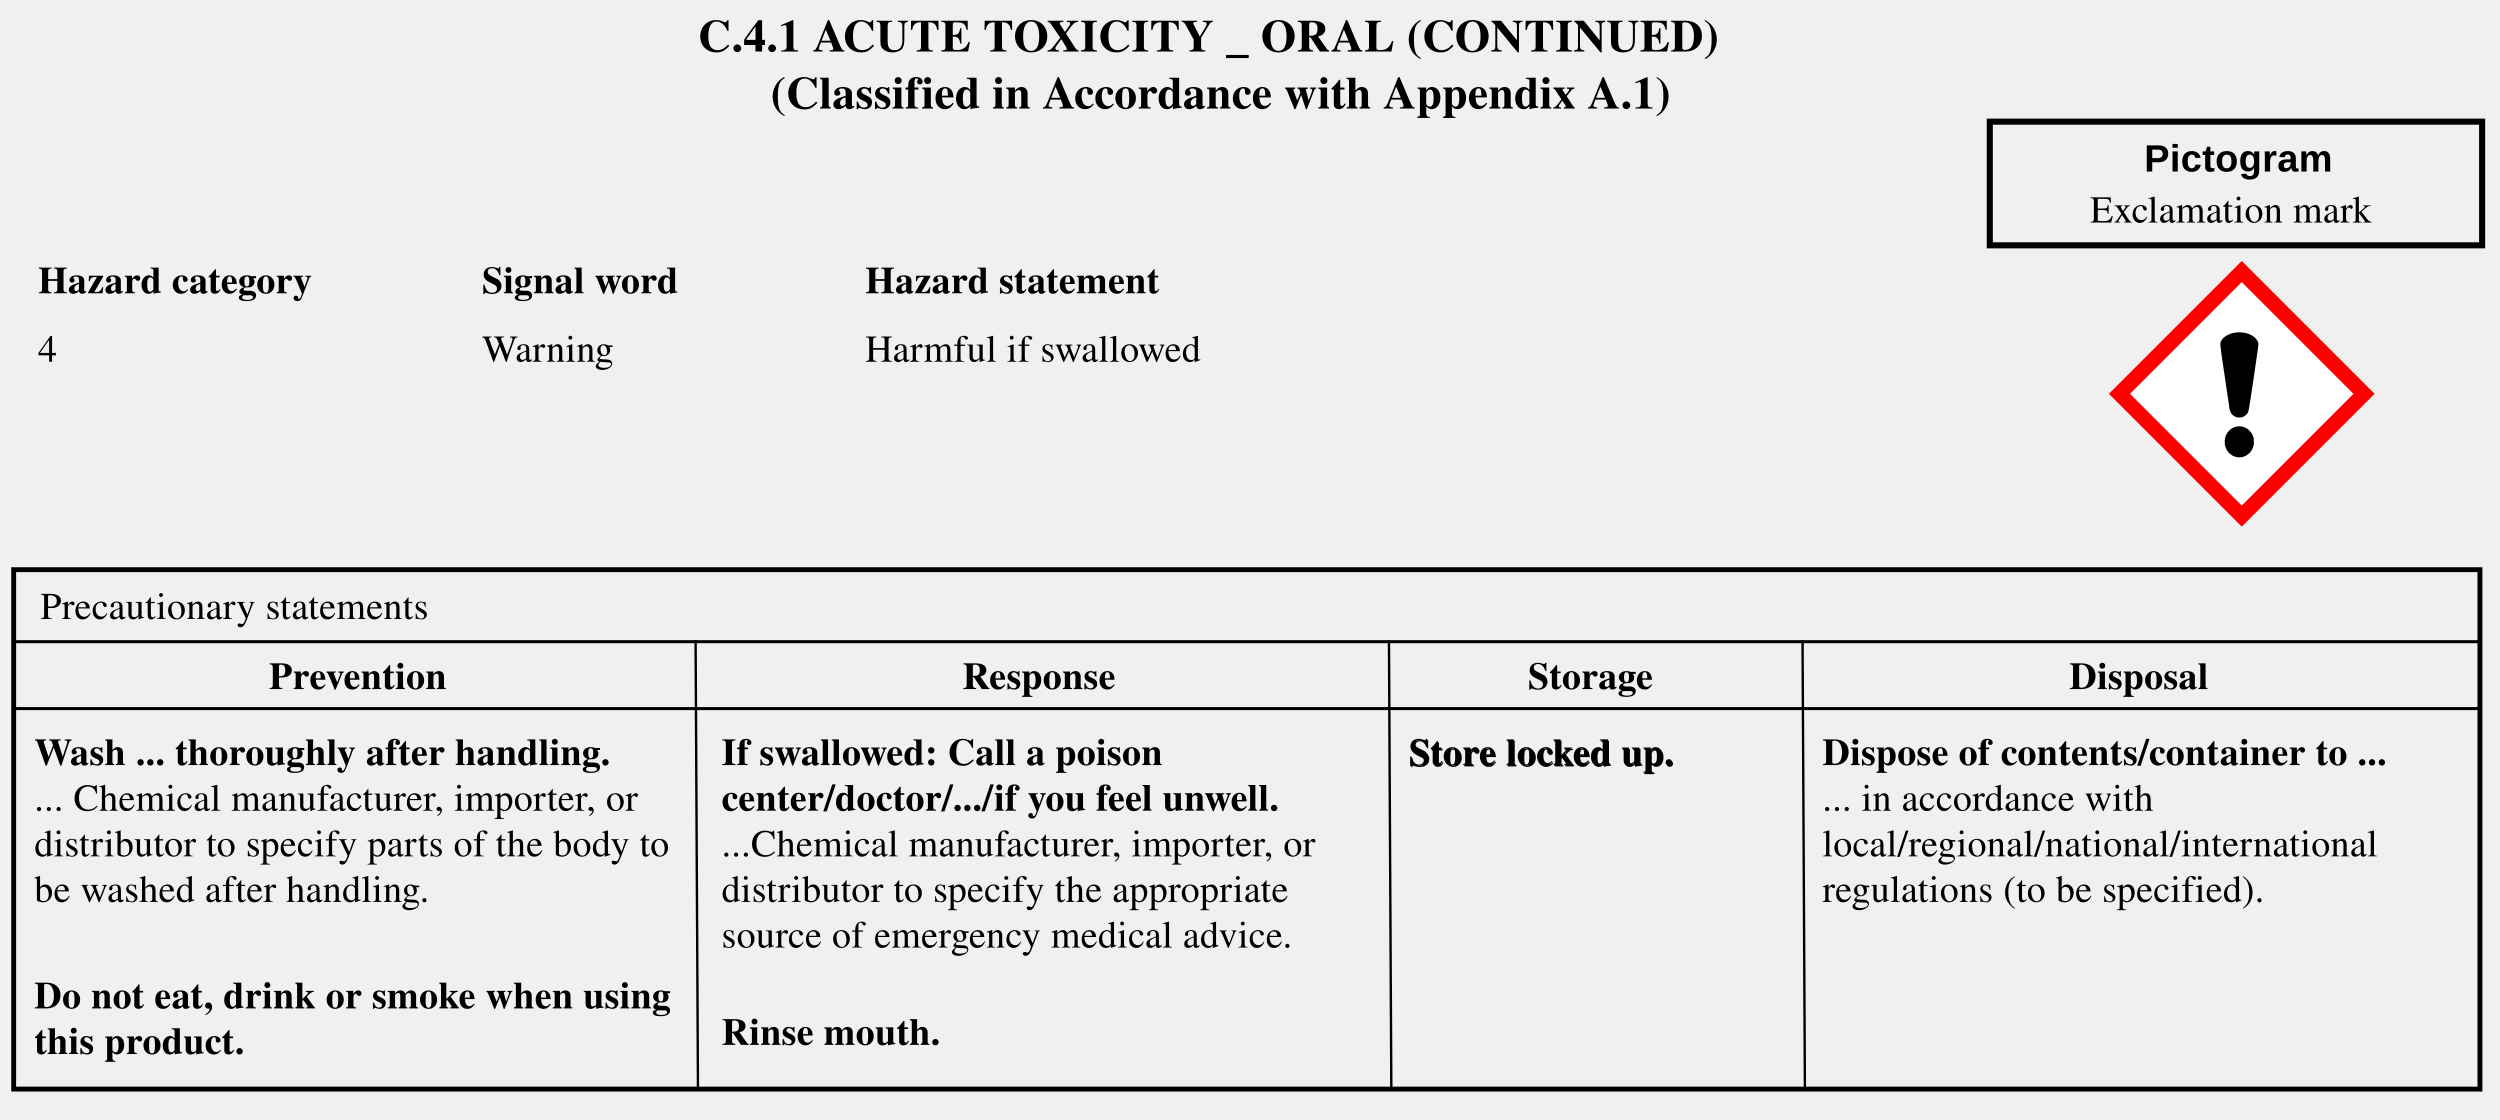
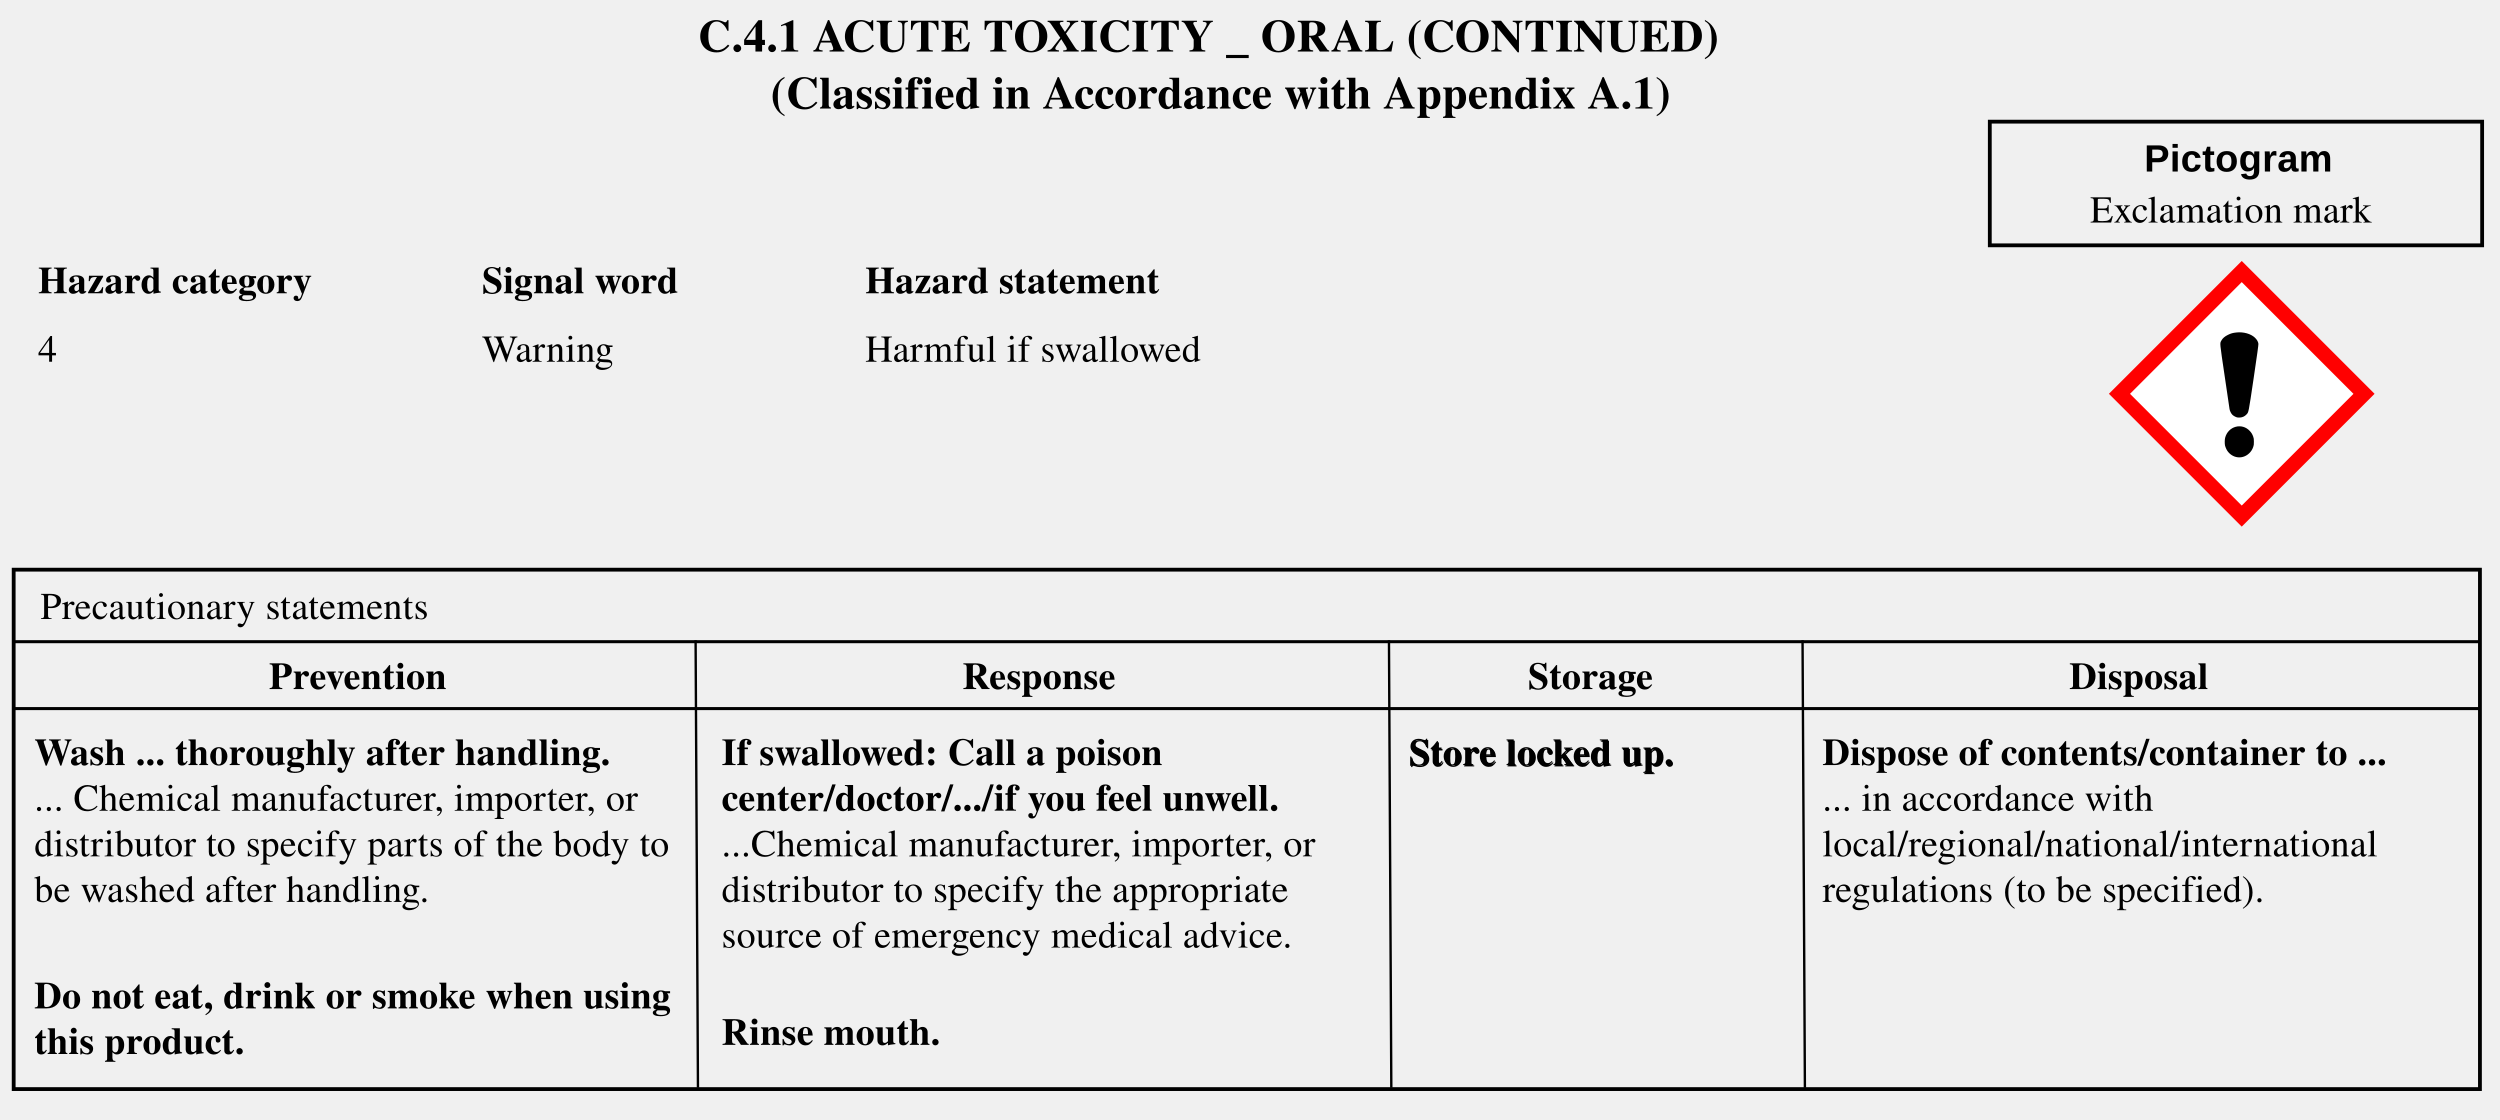
<svg xmlns="http://www.w3.org/2000/svg" width="232.01mm" height="103.891mm" viewBox="0 0 822.082 368.118" id="svg2" version="1.1">
  <defs id="defs4" />
  <g id="layer1" transform="translate(490.1338,-277.5904)">
    <text id="text4140" y="294.537" x="-78.861" style="font-style:normal;font-weight:normal;font-size:15px;line-height:125%;font-family:sans-serif;text-align:center;letter-spacing:0.1px;word-spacing:0px;text-anchor:middle;fill:#000000;fill-opacity:1;stroke:none;stroke-width:1px;stroke-linecap:butt;stroke-linejoin:miter;stroke-opacity:1" xml:space="preserve">
      <tspan id="tspan4144" style="font-style:normal;font-variant:normal;font-weight:bold;font-stretch:normal;font-size:15px;font-family:Times;-inkscape-font-specification:'Times Bold';text-align:center;text-anchor:middle" y="294.537" x="-78.811" dy="0 0 0 0 0 0 0 0 0 0 0 0 0 0 0 0 0 0 0 0 0 -5.79 5.79">C.4.1 ACUTE TOXICITY _ ORAL (CONTINUED)</tspan>
      <tspan style="font-style:normal;font-variant:normal;font-weight:bold;font-stretch:normal;font-size:15px;font-family:Times;-inkscape-font-specification:'Times Bold';text-align:center;text-anchor:middle" y="313.287" x="-78.811" id="tspan4148">(Classified in Accordance with Appendix A.1)</tspan>
    </text>
    <text xml:space="preserve" style="font-style:normal;font-weight:normal;font-size:15px;line-height:180%;font-family:sans-serif;text-align:center;letter-spacing:0.1px;word-spacing:0px;text-anchor:middle;fill:#000000;fill-opacity:1;stroke:none;stroke-width:1px;stroke-linecap:butt;stroke-linejoin:miter;stroke-opacity:1" x="-477.637" y="374.034" id="text4154">
      <tspan id="tspan4158" x="-477.637" y="374.034" style="font-style:normal;font-variant:normal;font-weight:bold;font-stretch:normal;font-size:12.5px;line-height:180%;font-family:Times;-inkscape-font-specification:'Times Bold';text-align:start;text-anchor:start">Hazard category</tspan>
      <tspan x="-477.637" y="396.534" style="font-style:normal;font-variant:normal;font-weight:normal;font-stretch:normal;font-size:12.5px;line-height:180%;font-family:Times;-inkscape-font-specification:Times;text-align:start;text-anchor:start" id="tspan4164">4</tspan>
    </text>
    <text id="text4166" y="374.034" x="-331.637" style="font-style:normal;font-weight:normal;font-size:15px;line-height:180%;font-family:sans-serif;text-align:center;letter-spacing:0.1px;word-spacing:0px;text-anchor:middle;fill:#000000;fill-opacity:1;stroke:none;stroke-width:1px;stroke-linecap:butt;stroke-linejoin:miter;stroke-opacity:1" xml:space="preserve">
      <tspan style="font-style:normal;font-variant:normal;font-weight:bold;font-stretch:normal;font-size:12.5px;line-height:180%;font-family:Times;-inkscape-font-specification:'Times Bold';text-align:start;text-anchor:start" y="374.034" x="-331.637" id="tspan4168">Signal word</tspan>
      <tspan id="tspan4172" style="font-style:normal;font-variant:normal;font-weight:normal;font-stretch:normal;font-size:12.5px;line-height:180%;font-family:Times;-inkscape-font-specification:Times;text-align:start;text-anchor:start" y="396.534" x="-331.637">Warning</tspan>
    </text>
    <text xml:space="preserve" style="font-style:normal;font-weight:normal;font-size:15px;line-height:180%;font-family:sans-serif;text-align:center;letter-spacing:0.1px;word-spacing:0px;text-anchor:middle;fill:#000000;fill-opacity:1;stroke:none;stroke-width:1px;stroke-linecap:butt;stroke-linejoin:miter;stroke-opacity:1" x="-205.637" y="374.034" id="text4174">
      <tspan id="tspan4176" x="-205.637" y="374.034" style="font-style:normal;font-variant:normal;font-weight:bold;font-stretch:normal;font-size:12.5px;line-height:180%;font-family:Times;-inkscape-font-specification:'Times Bold';text-align:start;text-anchor:start">Hazard statement</tspan>
      <tspan x="-205.637" y="396.534" style="font-style:normal;font-variant:normal;font-weight:normal;font-stretch:normal;font-size:12.5px;line-height:180%;font-family:Times;-inkscape-font-specification:Times;text-align:start;text-anchor:start" id="tspan4180">Harmful if swallowed</tspan>
    </text>
-     <rect style="fill:none;fill-opacity:1;stroke:#000000;stroke-width:2;stroke-miterlimit:4;stroke-dasharray:none;stroke-dashoffset:0;stroke-opacity:1" id="rect4182" width="161.898" height="40.666" x="164.178" y="317.595" />
+     <rect style="fill:none;fill-opacity:1;stroke:#000000;stroke-width:1.25;stroke-miterlimit:4;stroke-dasharray:none;stroke-dashoffset:0;stroke-opacity:1" id="rect4182" width="161.898" height="40.666" x="164.178" y="317.595" />
    <text id="text4184" y="328.262" x="197.167" style="font-style:normal;font-weight:normal;font-size:15px;line-height:180%;font-family:sans-serif;text-align:center;letter-spacing:0.1px;word-spacing:0px;text-anchor:middle;fill:#000000;fill-opacity:1;stroke:none;stroke-width:1px;stroke-linecap:butt;stroke-linejoin:miter;stroke-opacity:1" xml:space="preserve">
      <tspan style="font-style:normal;font-variant:normal;font-weight:bold;font-stretch:normal;font-size:12.5px;line-height:180%;font-family:Times;-inkscape-font-specification:'Times Bold';text-align:start;text-anchor:start" y="328.262" x="197.167" id="tspan4186" />
      <tspan id="tspan4190" style="font-style:normal;font-variant:normal;font-weight:normal;font-stretch:normal;font-size:12.5px;line-height:180%;font-family:Times;-inkscape-font-specification:Times;text-align:start;text-anchor:start" y="350.762" x="197.167">Exclamation mark</tspan>
    </text>
    <text xml:space="preserve" style="font-style:normal;font-weight:normal;font-size:15px;line-height:180%;font-family:sans-serif;text-align:center;letter-spacing:0.1px;word-spacing:0px;text-anchor:middle;fill:#000000;fill-opacity:1;stroke:none;stroke-width:1px;stroke-linecap:butt;stroke-linejoin:miter;stroke-opacity:1" x="214.953" y="310.652" id="text4194">
      <tspan id="tspan4196" x="214.953" y="310.652" style="font-style:normal;font-variant:normal;font-weight:bold;font-stretch:normal;font-size:12.5px;line-height:180%;font-family:Times;-inkscape-font-specification:'Times Bold';text-align:start;text-anchor:start" />
      <tspan x="214.953" y="333.99" style="font-style:normal;font-variant:normal;font-weight:bold;font-stretch:normal;font-size:12.5px;line-height:180%;font-family:Arial;-inkscape-font-specification:'Arial Bold';text-align:start;text-anchor:start" id="tspan4198">Pictogram</tspan>
    </text>
-     <rect style="fill:none;fill-opacity:1;stroke:#000000;stroke-width:1.609;stroke-miterlimit:4;stroke-dasharray:none;stroke-dashoffset:0;stroke-opacity:1" id="rect4200" width="810.991" height="170.799" x="-485.638" y="464.919" />
+     <rect style="fill:none;fill-opacity:1;stroke:#000000;stroke-width:1.25;stroke-miterlimit:4;stroke-dasharray:none;stroke-dashoffset:0;stroke-opacity:1" id="rect4200" width="810.991" height="170.799" x="-485.638" y="464.919" />
    <path style="fill:none;fill-rule:evenodd;stroke:#000000;stroke-width:1px;stroke-linecap:butt;stroke-linejoin:miter;stroke-opacity:1" d="m -485.443,488.598 811.026,0" id="path4202" />
    <path id="path4204" d="m -485.443,510.598 811.026,0" style="fill:none;fill-rule:evenodd;stroke:#000000;stroke-width:1px;stroke-linecap:butt;stroke-linejoin:miter;stroke-opacity:1" />
    <path style="fill:none;fill-rule:evenodd;stroke:#000000;stroke-width:0.787px;stroke-linecap:butt;stroke-linejoin:miter;stroke-opacity:1" d="m -261.397,488.137 0.773,147.155" id="path4206" />
    <text id="text4212" y="504.171" x="-401.675" style="font-style:normal;font-weight:normal;font-size:15px;line-height:180%;font-family:sans-serif;text-align:center;letter-spacing:0.1px;word-spacing:0px;text-anchor:middle;fill:#000000;fill-opacity:1;stroke:none;stroke-width:1px;stroke-linecap:butt;stroke-linejoin:miter;stroke-opacity:1" xml:space="preserve">
      <tspan id="tspan4218" style="font-style:normal;font-variant:normal;font-weight:bold;font-stretch:normal;font-size:12.5px;line-height:180%;font-family:Times;-inkscape-font-specification:'Times Bold';text-align:start;text-anchor:start" y="504.171" x="-401.675">Prevention</tspan>
    </text>
    <text xml:space="preserve" style="font-style:normal;font-weight:normal;font-size:15px;line-height:180%;font-family:sans-serif;text-align:center;letter-spacing:0.1px;word-spacing:0px;text-anchor:middle;fill:#000000;fill-opacity:1;stroke:none;stroke-width:1px;stroke-linecap:butt;stroke-linejoin:miter;stroke-opacity:1" x="-173.675" y="504.171" id="text4225">
      <tspan x="-173.675" y="504.171" style="font-style:normal;font-variant:normal;font-weight:bold;font-stretch:normal;font-size:12.5px;line-height:180%;font-family:Times;-inkscape-font-specification:'Times Bold';text-align:start;text-anchor:start" id="tspan4227">Response</tspan>
    </text>
    <text id="text4229" y="504.171" x="12.325" style="font-style:normal;font-weight:normal;font-size:15px;line-height:180%;font-family:sans-serif;text-align:center;letter-spacing:0.1px;word-spacing:0px;text-anchor:middle;fill:#000000;fill-opacity:1;stroke:none;stroke-width:1px;stroke-linecap:butt;stroke-linejoin:miter;stroke-opacity:1" xml:space="preserve">
      <tspan id="tspan4231" style="font-style:normal;font-variant:normal;font-weight:bold;font-stretch:normal;font-size:12.5px;line-height:180%;font-family:Times;-inkscape-font-specification:'Times Bold';text-align:start;text-anchor:start" y="504.171" x="12.325">Storage</tspan>
    </text>
    <text xml:space="preserve" style="font-style:normal;font-weight:normal;font-size:15px;line-height:180%;font-family:sans-serif;text-align:center;letter-spacing:0.1px;word-spacing:0px;text-anchor:middle;fill:#000000;fill-opacity:1;stroke:none;stroke-width:1px;stroke-linecap:butt;stroke-linejoin:miter;stroke-opacity:1" x="190.325" y="504.171" id="text4233">
      <tspan x="190.325" y="504.171" style="font-style:normal;font-variant:normal;font-weight:bold;font-stretch:normal;font-size:12.5px;line-height:180%;font-family:Times;-inkscape-font-specification:'Times Bold';text-align:start;text-anchor:start" id="tspan4235">Disposal</tspan>
    </text>
    <text xml:space="preserve" style="font-style:normal;font-weight:normal;font-size:15px;line-height:180%;font-family:sans-serif;text-align:center;letter-spacing:0.1px;word-spacing:0px;text-anchor:middle;fill:#000000;fill-opacity:1;stroke:none;stroke-width:1px;stroke-linecap:butt;stroke-linejoin:miter;stroke-opacity:1" x="-476.869" y="481.152" id="text4237">
      <tspan x="-476.869" y="481.152" style="font-style:normal;font-variant:normal;font-weight:normal;font-stretch:normal;font-size:12.5px;line-height:180%;font-family:Times;-inkscape-font-specification:Times;text-align:start;text-anchor:start" id="tspan4239">Precautionary statements</tspan>
    </text>
    <text id="text4241" y="529.178" x="-478.869" style="font-style:normal;font-weight:normal;font-size:15px;line-height:120%;font-family:sans-serif;text-align:center;letter-spacing:0.1px;word-spacing:0px;text-anchor:middle;fill:#000000;fill-opacity:1;stroke:none;stroke-width:1px;stroke-linecap:butt;stroke-linejoin:miter;stroke-opacity:1" xml:space="preserve">
      <tspan id="tspan4243" style="font-style:normal;font-variant:normal;font-weight:bold;font-stretch:normal;font-size:12.5px;line-height:120%;font-family:Times;-inkscape-font-specification:'Times Bold';text-align:start;text-anchor:start" y="529.178" x="-478.869">Wash ... thoroughly after handling.</tspan>
      <tspan style="font-style:normal;font-variant:normal;font-weight:normal;font-stretch:normal;font-size:12.5px;line-height:120%;font-family:Times;-inkscape-font-specification:Times;text-align:start;text-anchor:start" y="544.178" x="-478.869" id="tspan4245">... Chemical manufacturer, importer, or</tspan>
      <tspan style="font-style:normal;font-variant:normal;font-weight:normal;font-stretch:normal;font-size:12.5px;line-height:120%;font-family:Times;-inkscape-font-specification:Times;text-align:start;text-anchor:start" y="559.178" x="-478.869" id="tspan4247">distributor to specify parts of the body to</tspan>
      <tspan style="font-style:normal;font-variant:normal;font-weight:normal;font-stretch:normal;font-size:12.5px;line-height:120%;font-family:Times;-inkscape-font-specification:Times;text-align:start;text-anchor:start" y="574.178" x="-478.869" id="tspan4249">be washed after handling.</tspan>
    </text>
    <text xml:space="preserve" style="font-style:normal;font-weight:normal;font-size:15px;line-height:120%;font-family:sans-serif;text-align:center;letter-spacing:0.1px;word-spacing:0px;text-anchor:middle;fill:#000000;fill-opacity:1;stroke:none;stroke-width:1px;stroke-linecap:butt;stroke-linejoin:miter;stroke-opacity:1" x="-478.869" y="609.178" id="text4251">
      <tspan id="tspan4259" x="-478.869" y="609.178" style="font-style:normal;font-variant:normal;font-weight:bold;font-stretch:normal;font-size:12.5px;line-height:120%;font-family:Times;-inkscape-font-specification:'Times Bold';text-align:start;text-anchor:start">Do not eat, drink or smoke when using</tspan>
      <tspan x="-478.869" y="624.178" style="font-style:normal;font-variant:normal;font-weight:bold;font-stretch:normal;font-size:12.5px;line-height:120%;font-family:Times;-inkscape-font-specification:'Times Bold';text-align:start;text-anchor:start" id="tspan4270">this product.</tspan>
    </text>
    <text xml:space="preserve" style="font-style:normal;font-weight:normal;font-size:15px;line-height:120%;font-family:sans-serif;text-align:center;letter-spacing:0.1px;word-spacing:0px;text-anchor:middle;fill:#000000;fill-opacity:1;stroke:none;stroke-width:1px;stroke-linecap:butt;stroke-linejoin:miter;stroke-opacity:1" x="-252.869" y="529.178" id="text4272">
      <tspan x="-252.869" y="529.178" style="font-style:normal;font-variant:normal;font-weight:bold;font-stretch:normal;font-size:12.5px;line-height:120%;font-family:Times;-inkscape-font-specification:'Times Bold';text-align:start;text-anchor:start" id="tspan4291">If swallowed: Call a poison</tspan>
      <tspan x="-252.869" y="544.178" style="font-style:normal;font-variant:normal;font-weight:bold;font-stretch:normal;font-size:12.5px;line-height:120%;font-family:Times;-inkscape-font-specification:'Times Bold';text-align:start;text-anchor:start" id="tspan3594">center/doctor/.../if you feel unwell.</tspan>
      <tspan x="-252.869" y="559.178" style="font-style:normal;font-variant:normal;font-weight:normal;font-stretch:normal;font-size:12.5px;line-height:120%;font-family:Times;-inkscape-font-specification:Times;text-align:start;text-anchor:start" id="tspan4293">...Chemical manufacturer, importer, or</tspan>
      <tspan x="-252.869" y="574.178" style="font-style:normal;font-variant:normal;font-weight:normal;font-stretch:normal;font-size:12.5px;line-height:120%;font-family:Times;-inkscape-font-specification:Times;text-align:start;text-anchor:start" id="tspan4295">distributor to specify the appropriate</tspan>
      <tspan x="-252.869" y="589.178" style="font-style:normal;font-variant:normal;font-weight:normal;font-stretch:normal;font-size:12.5px;line-height:120%;font-family:Times;-inkscape-font-specification:Times;text-align:start;text-anchor:start" id="tspan4297">source of emergency medical advice.</tspan>
    </text>
    <text xml:space="preserve" style="font-style:normal;font-weight:normal;font-size:15px;line-height:120%;font-family:sans-serif;text-align:center;letter-spacing:0.1px;word-spacing:0px;text-anchor:middle;fill:#000000;fill-opacity:1;stroke:none;stroke-width:1px;stroke-linecap:butt;stroke-linejoin:miter;stroke-opacity:1" x="-252.869" y="621.178" id="text4339">
      <tspan id="tspan4349" x="-252.869" y="621.178" style="font-style:normal;font-variant:normal;font-weight:bold;font-stretch:normal;font-size:12.5px;line-height:120%;font-family:Times;-inkscape-font-specification:'Times Bold';text-align:start;text-anchor:start">Rinse mouth.</tspan>
    </text>
    <text id="text4365" y="529.178" x="-26.869" style="font-style:normal;font-weight:normal;font-size:15px;line-height:120%;font-family:sans-serif;text-align:center;letter-spacing:0.1px;word-spacing:0px;text-anchor:middle;fill:#000000;fill-opacity:1;stroke:none;stroke-width:1px;stroke-linecap:butt;stroke-linejoin:miter;stroke-opacity:1" xml:space="preserve">
      <tspan id="tspan4375" style="font-style:normal;font-variant:normal;font-weight:bold;font-stretch:normal;font-size:12.5px;line-height:120%;font-family:Times;-inkscape-font-specification:'Times Bold';text-align:start;text-anchor:start" y="529.178" x="-26.869">Store locked up.</tspan>
    </text>
    <text xml:space="preserve" style="font-style:normal;font-weight:normal;font-size:15px;line-height:120%;font-family:sans-serif;text-align:center;letter-spacing:0.1px;word-spacing:0px;text-anchor:middle;fill:#000000;fill-opacity:1;stroke:none;stroke-width:1px;stroke-linecap:butt;stroke-linejoin:miter;stroke-opacity:1" x="109.131" y="529.178" id="text4391">
      <tspan x="109.131" y="529.178" style="font-style:normal;font-variant:normal;font-weight:bold;font-stretch:normal;font-size:12.5px;line-height:120%;font-family:Times;-inkscape-font-specification:'Times Bold';text-align:start;text-anchor:start" id="tspan4393">Dispose of contents/container to ...</tspan>
      <tspan x="109.131" y="544.178" style="font-style:normal;font-variant:normal;font-weight:normal;font-stretch:normal;font-size:12.5px;line-height:120%;font-family:Times;-inkscape-font-specification:Times;text-align:start;text-anchor:start" id="tspan4399">... in accordance with</tspan>
      <tspan x="109.131" y="559.178" style="font-style:normal;font-variant:normal;font-weight:normal;font-stretch:normal;font-size:12.5px;line-height:120%;font-family:Times;-inkscape-font-specification:Times;text-align:start;text-anchor:start" id="tspan4401">local/regional/national/international</tspan>
      <tspan x="109.131" y="574.178" style="font-style:normal;font-variant:normal;font-weight:normal;font-stretch:normal;font-size:12.5px;line-height:120%;font-family:Times;-inkscape-font-specification:Times;text-align:start;text-anchor:start" id="tspan4403">regulations (to be specified).</tspan>
    </text>
    <path style="fill:#ff0000" d="m 247.023,450.762 43.678,-43.678 -43.678,-43.678 -43.678,43.678 z" id="path4475" />
    <path style="fill:#ffffff" d="m 247.023,443.834 -36.738,-36.738 36.738,-36.738 36.738,36.738 z" id="path4477" />
    <text id="text3596" y="529.6" x="-26.542" style="font-style:normal;font-weight:normal;font-size:15px;line-height:120%;font-family:sans-serif;text-align:center;letter-spacing:0.1px;word-spacing:0px;text-anchor:middle;fill:#000000;fill-opacity:1;stroke:none;stroke-width:1px;stroke-linecap:butt;stroke-linejoin:miter;stroke-opacity:1" xml:space="preserve">
      <tspan style="font-style:normal;font-variant:normal;font-weight:bold;font-stretch:normal;font-size:12.5px;line-height:120%;font-family:Times;-inkscape-font-specification:'Times Bold';text-align:start;text-anchor:start" y="529.6" x="-26.542" id="tspan3598">Store locked up.</tspan>
    </text>
    <path id="path3600" d="m -33.397,488.137 0.773,147.155" style="fill:none;fill-rule:evenodd;stroke:#000000;stroke-width:0.787px;stroke-linecap:butt;stroke-linejoin:miter;stroke-opacity:1" />
    <path style="fill:none;fill-rule:evenodd;stroke:#000000;stroke-width:0.787px;stroke-linecap:butt;stroke-linejoin:miter;stroke-opacity:1" d="m 102.603,488.137 0.773,147.155" id="path3602" />
    <path style="fill:#000000" d="m 245.153,427.863 c -1.366,-0.331 -2.581,-1.32 -3.193,-2.602 -0.189,-0.396 -0.385,-0.923 -0.437,-1.172 -0.134,-0.653 -0.114,-1.948 0.039,-2.539 0.992,-3.822 5.538,-5.065 8.13,-2.223 0.555,0.609 0.828,1.068 1.11,1.865 0.189,0.536 0.218,0.758 0.218,1.685 0,0.93 -0.028,1.148 -0.221,1.694 -0.312,0.883 -0.699,1.483 -1.361,2.109 -1.18,1.116 -2.761,1.553 -4.285,1.184 z m 0.354,-13.014 c -0.477,-0.121 -1.136,-0.477 -1.516,-0.821 -0.42,-0.379 -0.901,-1.324 -0.98,-1.925 -0.033,-0.25 -0.748,-5.103 -1.589,-10.785 -1.7,-11.485 -1.63,-10.734 -1.087,-11.753 0.389,-0.731 1.121,-1.363 2.163,-1.868 1.009,-0.489 1.558,-0.642 2.796,-0.778 2.292,-0.251 4.698,0.422 6.044,1.693 0.701,0.661 1.107,1.38 1.165,2.062 0.03,0.355 -0.382,3.334 -1.549,11.199 -1.752,11.804 -1.635,11.218 -2.402,12.038 -0.553,0.591 -1.275,0.928 -2.097,0.98 -0.345,0.022 -0.772,0.003 -0.948,-0.042 z" id="path4254" />
  </g>
</svg>
